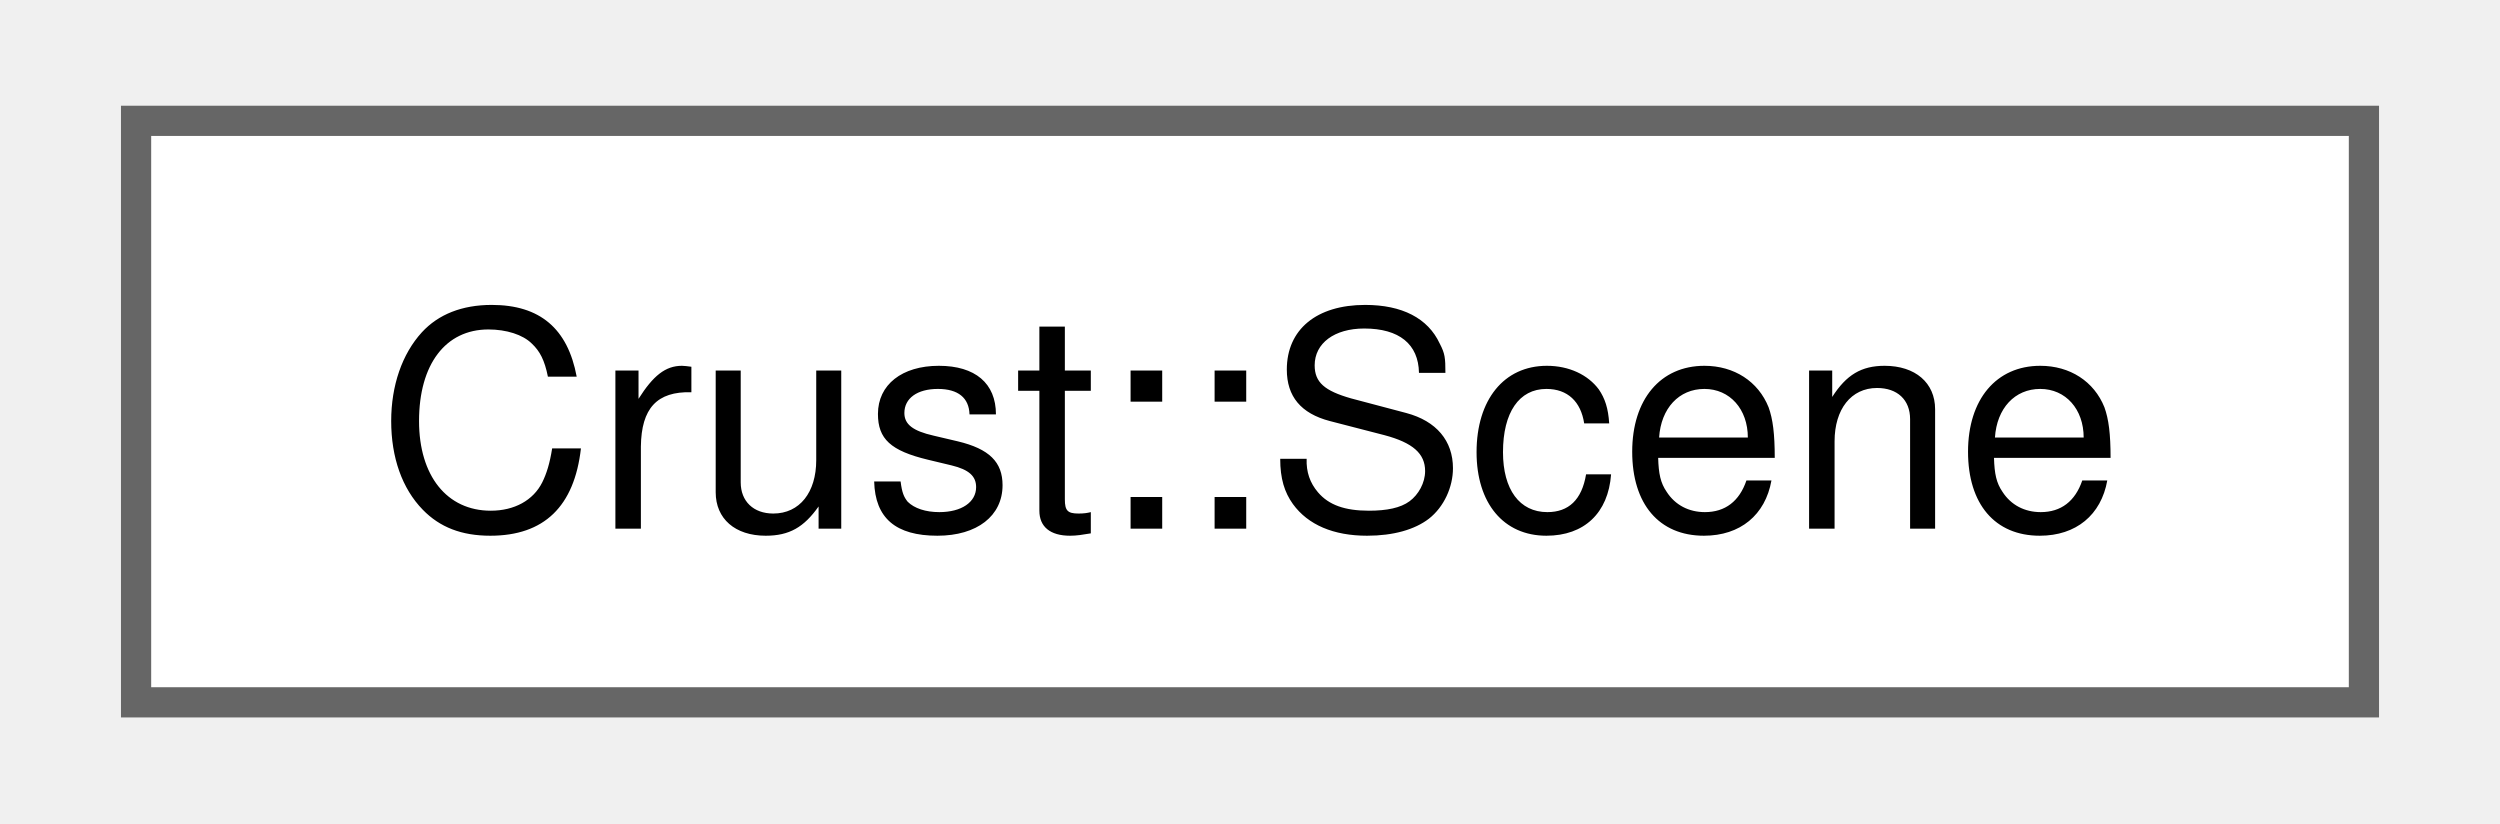
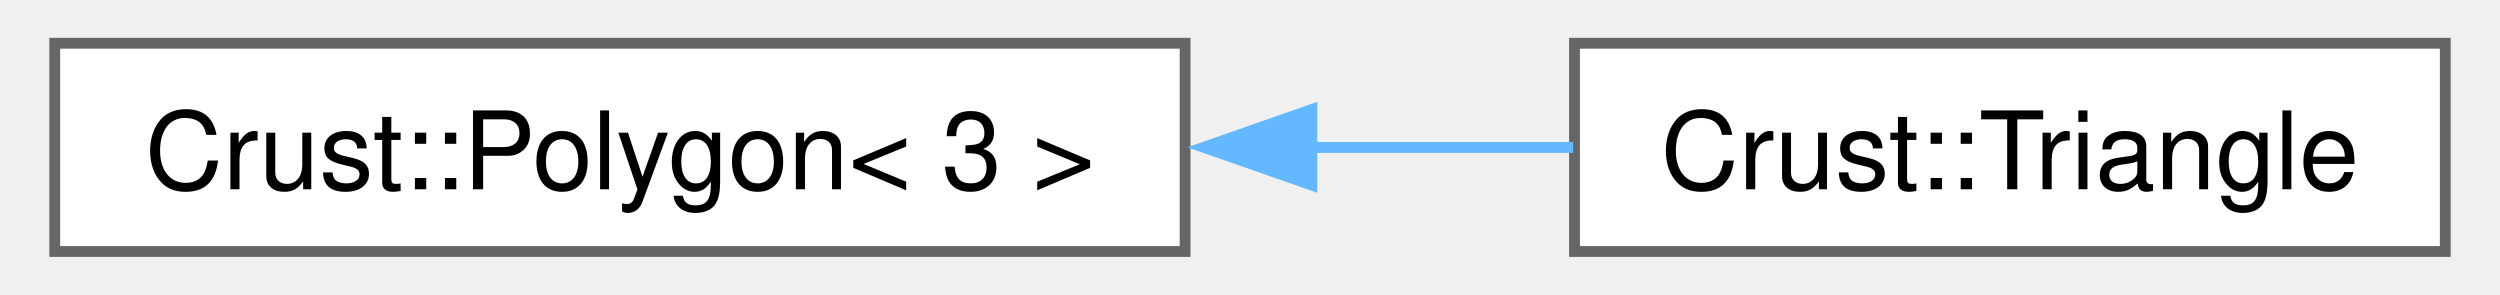
- <svg xmlns="http://www.w3.org/2000/svg" xmlns:xlink="http://www.w3.org/1999/xlink" width="82pt" height="27pt" viewBox="0.00 0.00 81.75 27.25">
+ <svg xmlns="http://www.w3.org/2000/svg" xmlns:xlink="http://www.w3.org/1999/xlink" width="229pt" height="27pt" viewBox="0.00 0.00 229.00 27.25">
  <g id="graph0" class="graph" transform="scale(1 1) rotate(0) translate(4 23.25)">
    <g id="node1" class="node">
      <g id="a_node1">
-         <a xlink:href="class_crust_1_1_scene.html" target="_top" xlink:title="Scene class. It's a container for all objects rendered onto the window.">
-           <polygon fill="white" stroke="#666666" points="73.75,-19.25 0,-19.25 0,0 73.75,0 73.75,-19.25" />
-           <text text-anchor="middle" x="36.88" y="-5.75" font-family="Helvetica,sans-Serif" font-size="10.00">Crust::Scene</text>
+         <a xlink:href="class_crust_1_1_polygon.html" target="_top" xlink:title=" ">
+           <polygon fill="white" stroke="#666666" points="104.5,-19.25 0,-19.25 0,0 104.5,0 104.5,-19.25" />
+           <text text-anchor="middle" x="52.25" y="-5.75" font-family="Helvetica,sans-Serif" font-size="10.00">Crust::Polygon&lt; 3 &gt;</text>
        </a>
      </g>
    </g>
+     <g id="node2" class="node">
+       <g id="a_node2">
+         <a xlink:href="class_crust_1_1_triangle.html" target="_top" xlink:title="A triangle.">
+           <polygon fill="white" stroke="#666666" points="221,-19.25 140.5,-19.25 140.5,0 221,0 221,-19.25" />
+           <text text-anchor="middle" x="180.75" y="-5.75" font-family="Helvetica,sans-Serif" font-size="10.00">Crust::Triangle</text>
+         </a>
+       </g>
+     </g>
+     <g id="edge1" class="edge">
+       <path fill="none" stroke="#63b8ff" d="M115.98,-9.62C124.29,-9.62 132.61,-9.62 140.37,-9.62" />
+       <polygon fill="#63b8ff" stroke="#63b8ff" points="116.22,-6.13 106.22,-9.63 116.22,-13.13 116.22,-6.13" />
+     </g>
  </g>
</svg>
